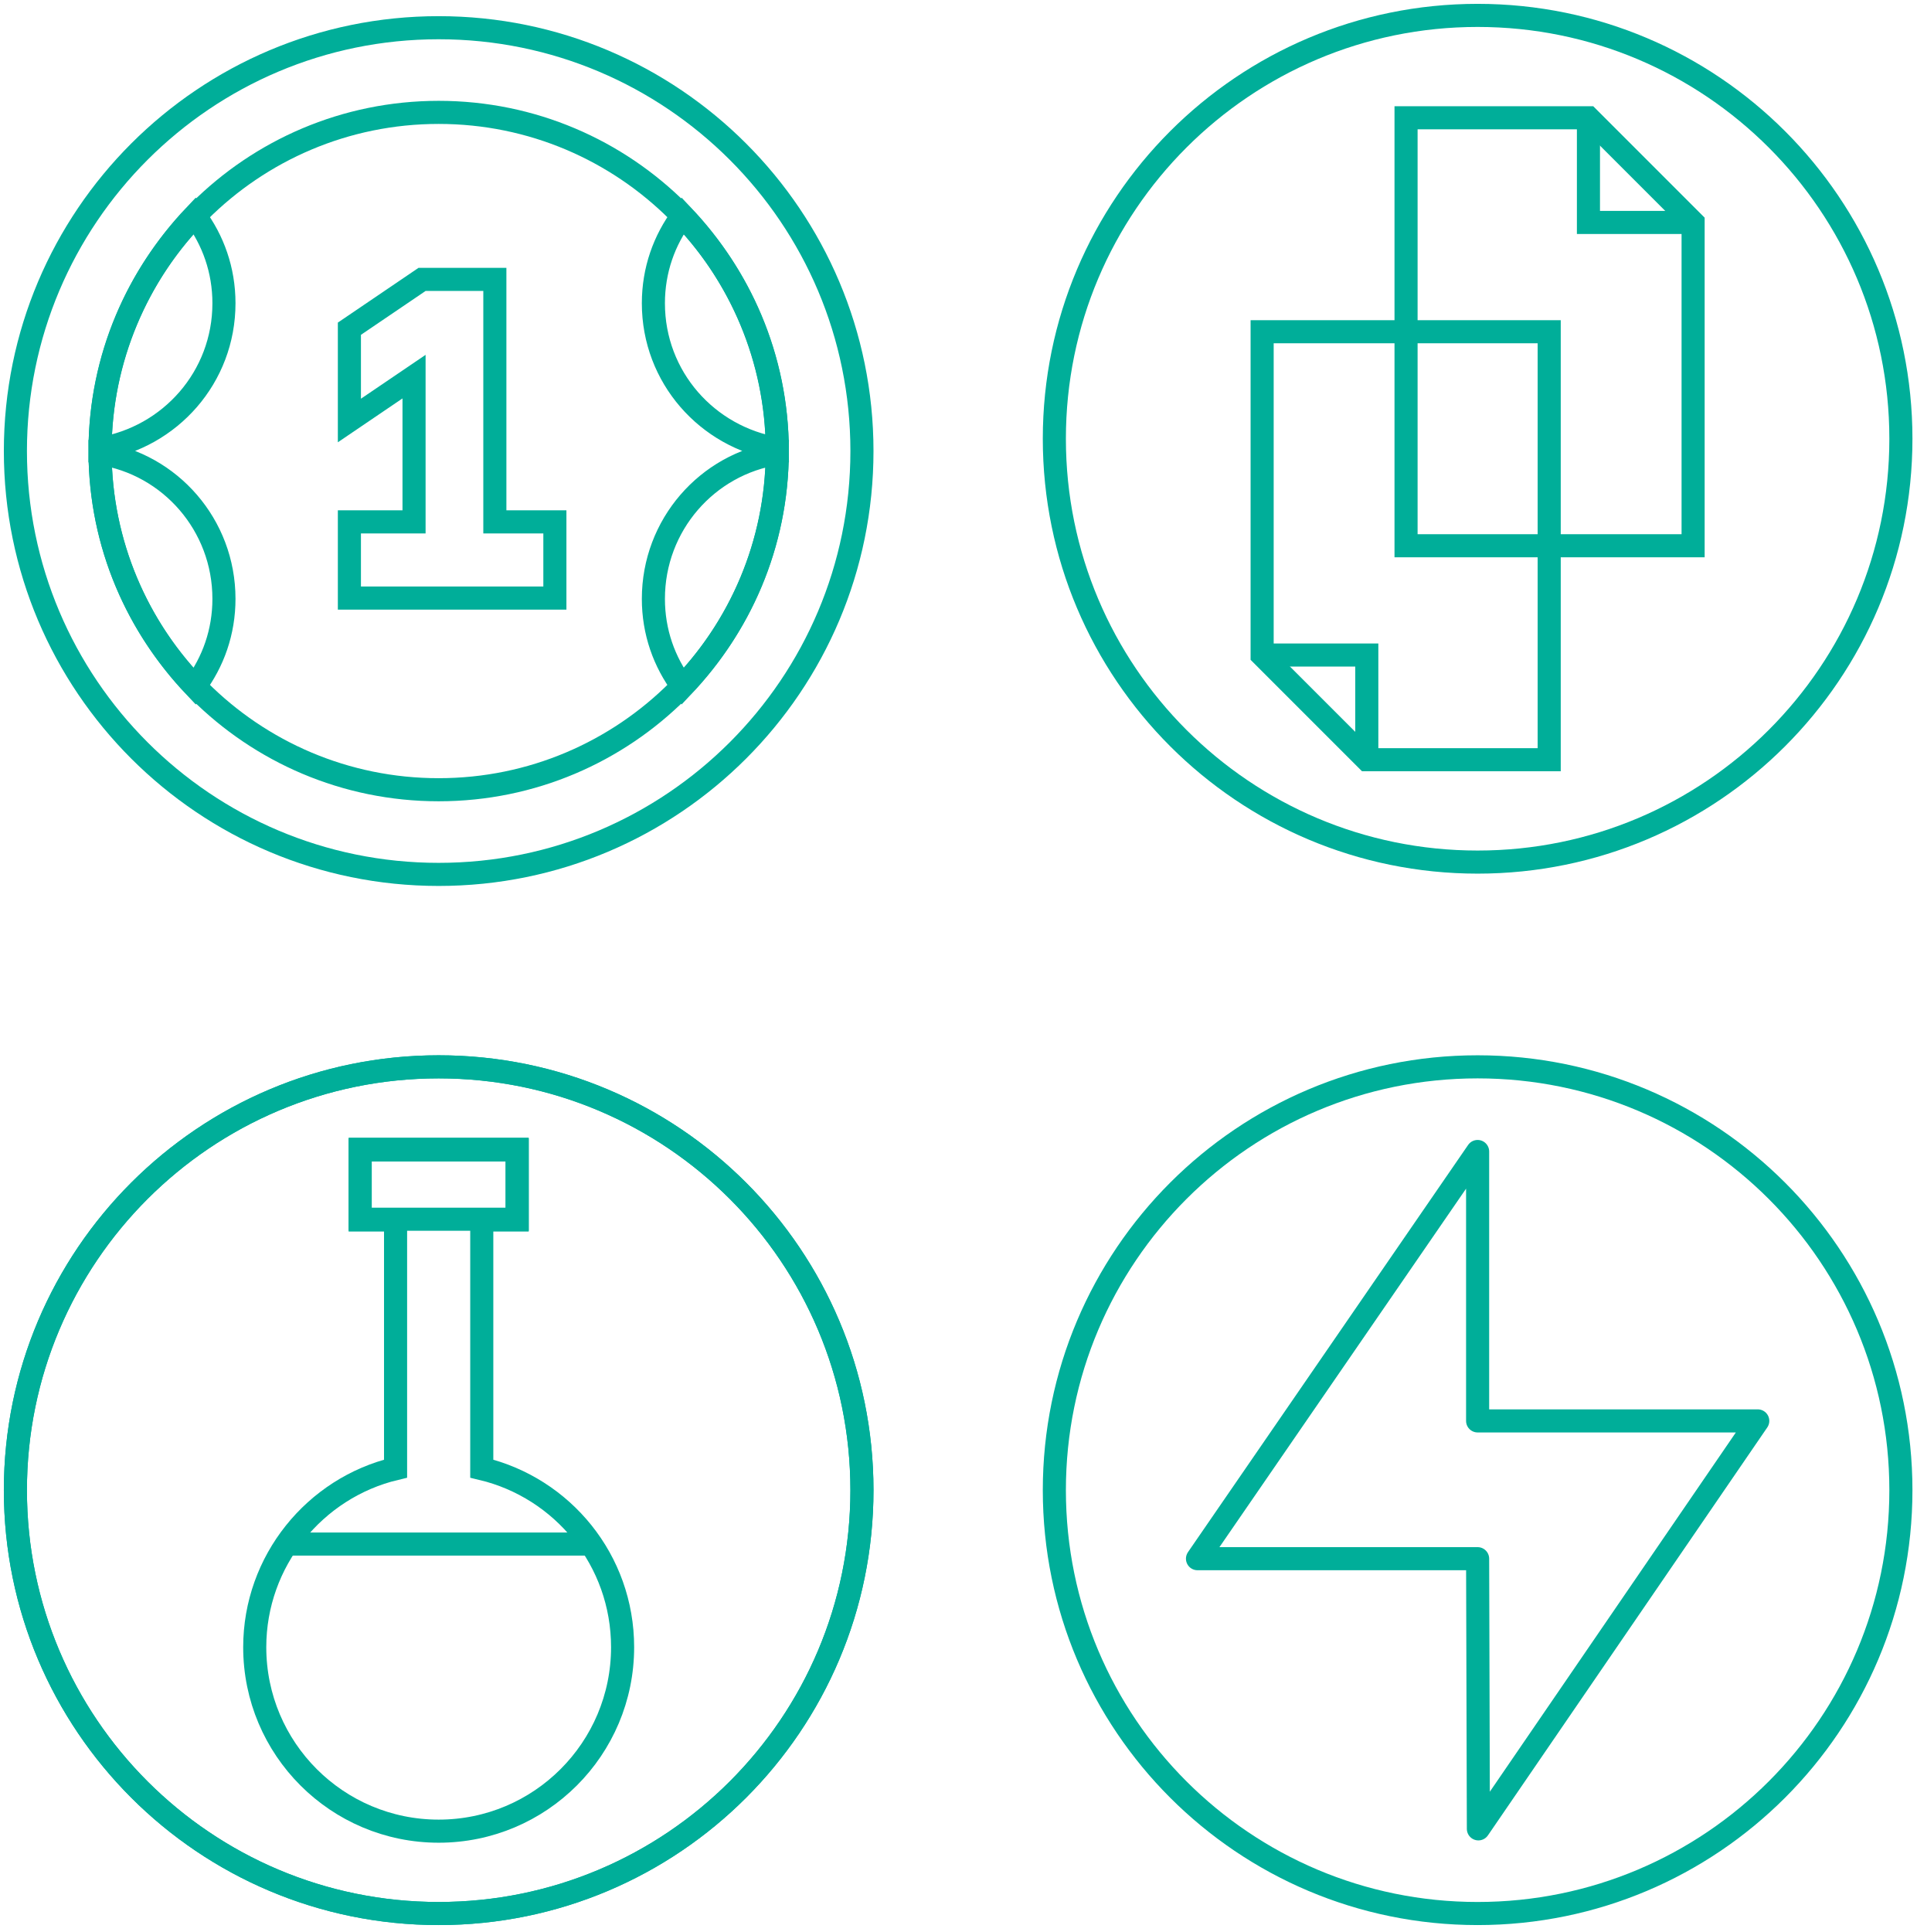
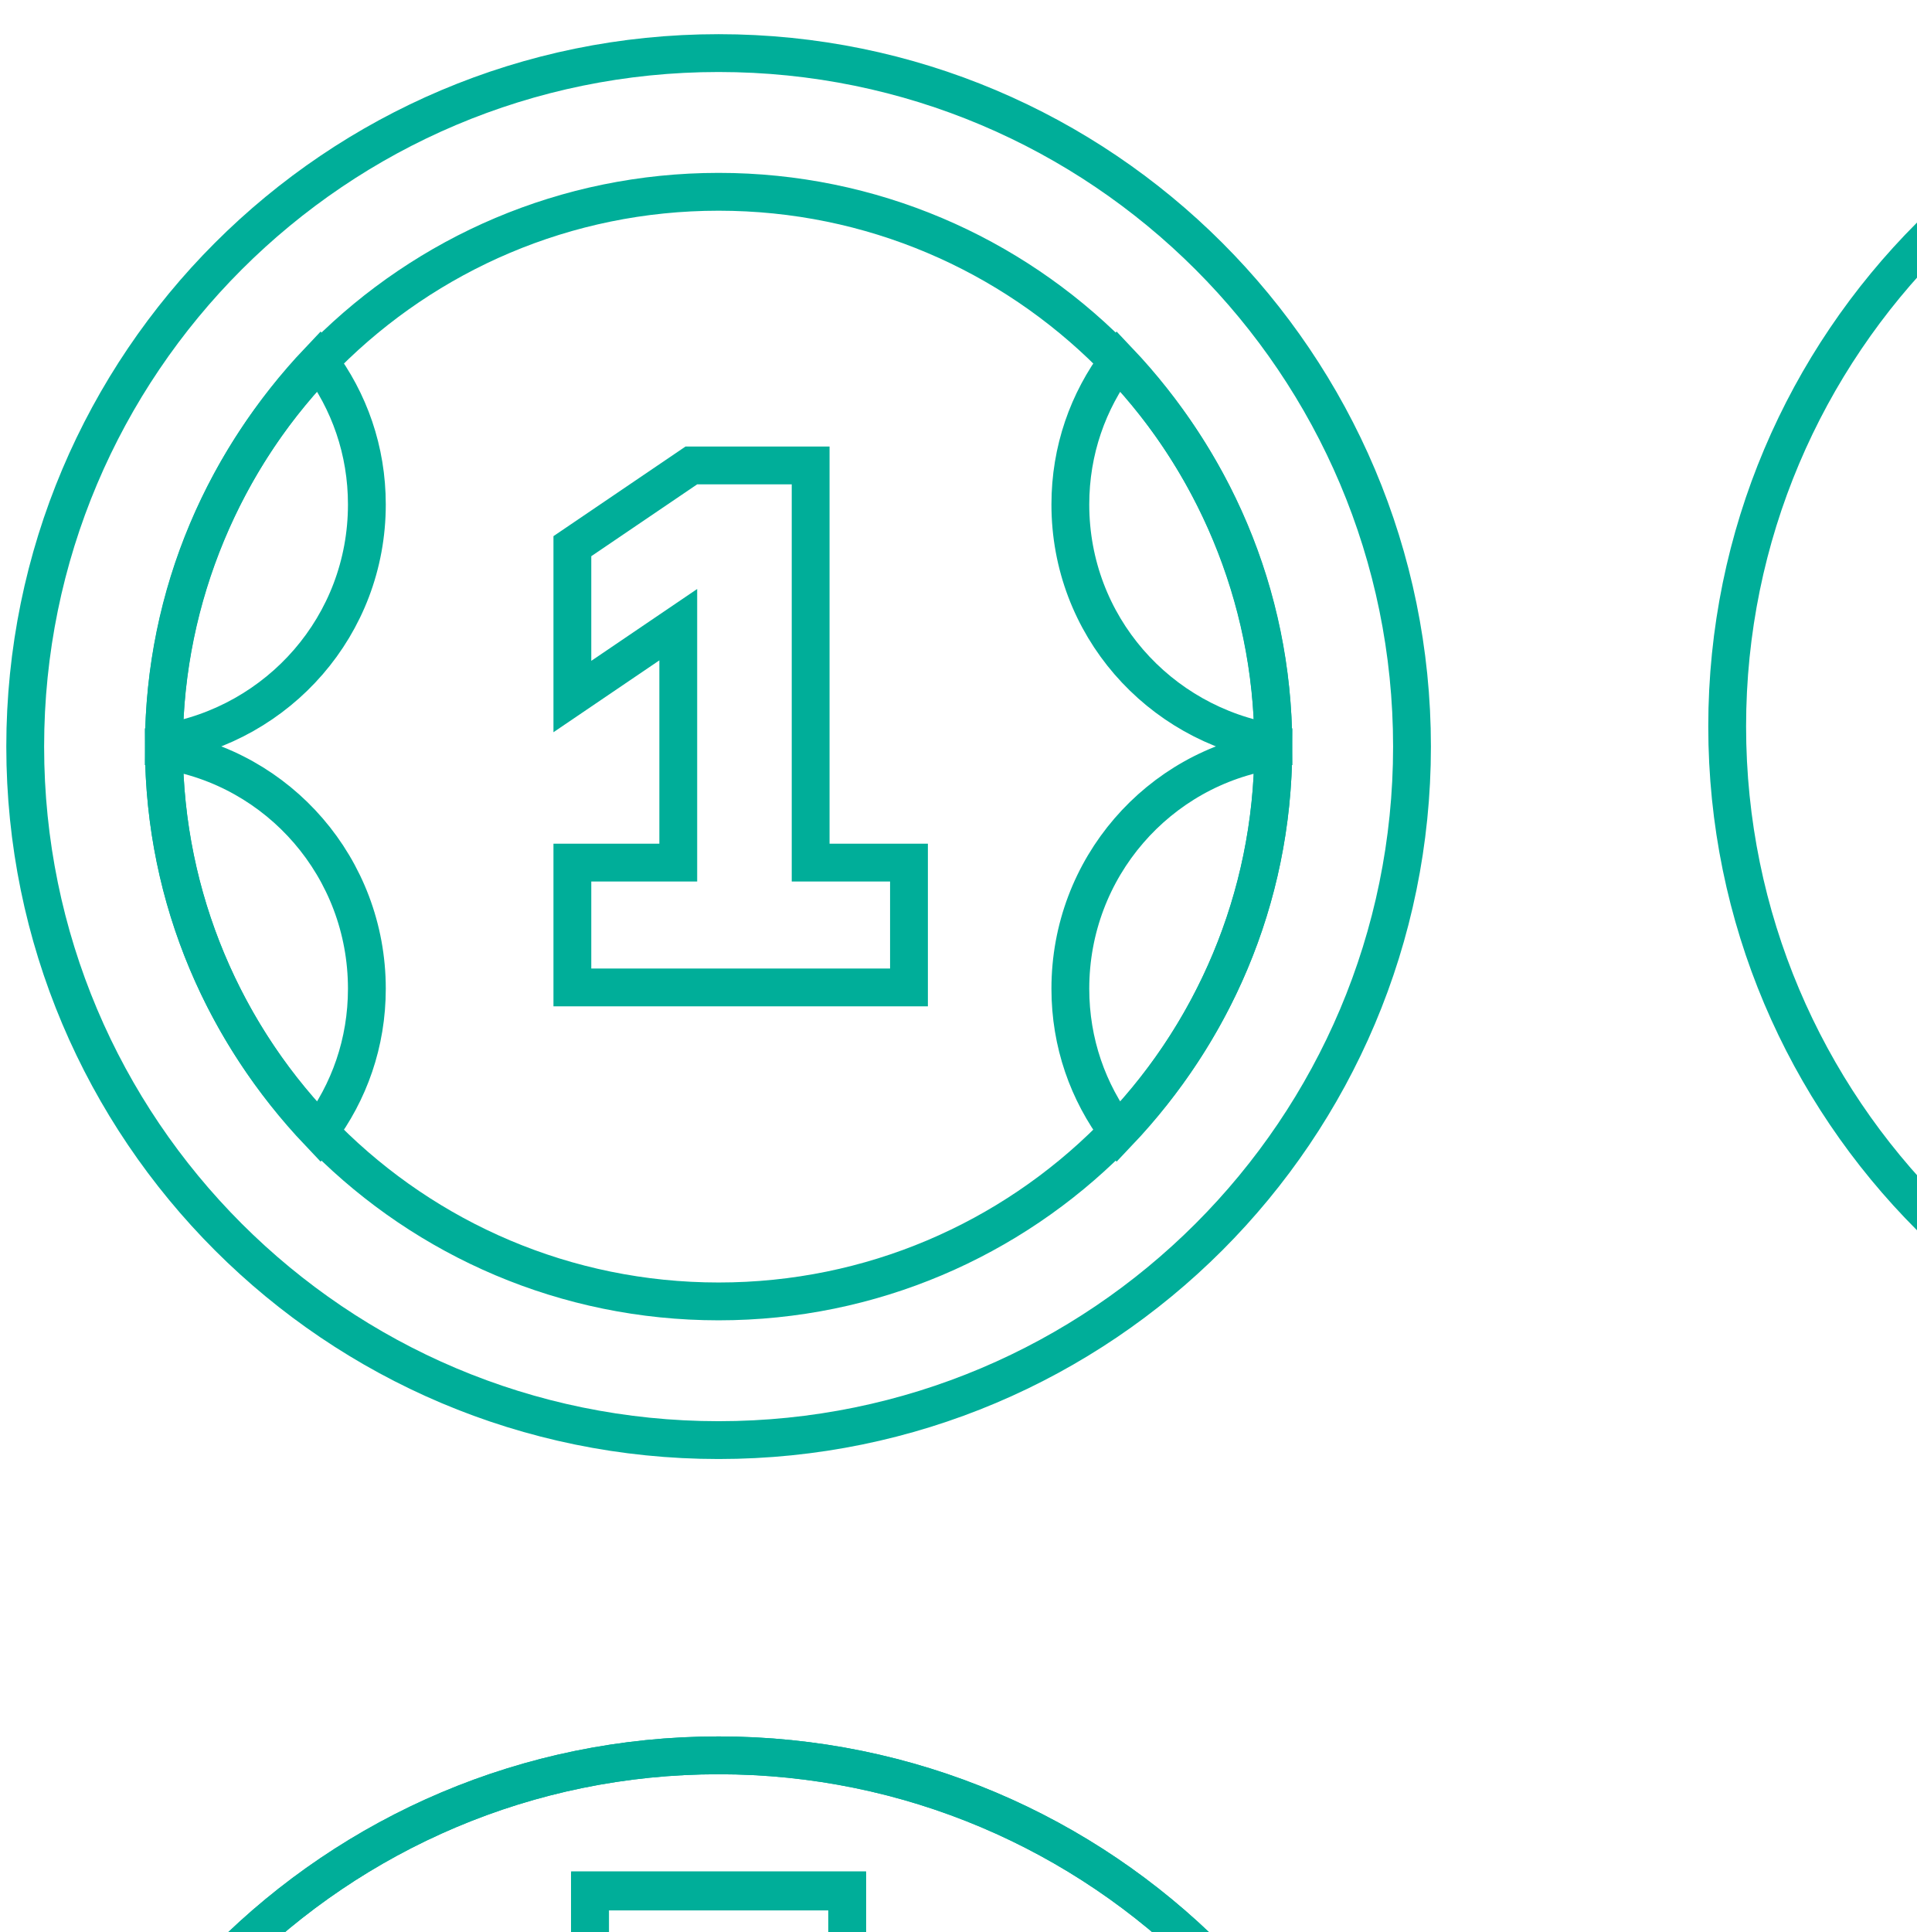
- <svg xmlns="http://www.w3.org/2000/svg" width="249" height="251" fill="none">
+ <svg xmlns="http://www.w3.org/2000/svg" width="249" height="251" viewBox="0 0 152 152" fill="none">
  <path d="M192 112c30.376 0 55-24.624 55-55S222.376 2 192 2s-55 24.624-55 55 24.624 55 55 55z" stroke="#00AE99" stroke-width="3" stroke-miterlimit="10" />
  <path d="M206.4 15.3v13.6H220" stroke="#00AE99" stroke-width="3" stroke-miterlimit="10" />
  <path d="M220 28.9v42h-37.3V15.3h23.7L220 28.9zM177.6 98.7V85.1H164" stroke="#00AE99" stroke-width="3" stroke-miterlimit="10" />
  <path d="M164 85.1v-42h37.3v55.6h-23.7L164 85.1zM57 113.6c30.376 0 55-24.624 55-55s-24.624-55-55-55-55 24.624-55 55 24.624 55 55 55z" stroke="#00AE99" stroke-width="3" stroke-miterlimit="10" />
  <path d="M57 102.6c24.3 0 44-19.7 44-44s-19.7-44-44-44-44 19.7-44 44 19.7 44 44 44z" stroke="#00AE99" stroke-width="3" stroke-miterlimit="10" />
  <path d="M45.4 76.2v1.5h26.7v-9.9h-7.8V36.3h-9.461l-.381.259-8.4 5.7-.658.446V54.63l2.342-1.589 6.058-4.11V67.8h-8.4V76.2z" stroke="#00AE99" stroke-width="3" />
  <path d="M13 58.3c9.1-1.5 16.1-9.3 16.1-18.9 0-4.3-1.4-8.2-3.8-11.4-7.5 7.9-12.2 18.6-12.3 30.3zM13 58.9c.1 11.8 4.8 22.4 12.3 30.3 2.4-3.2 3.8-7.1 3.8-11.4 0-9.6-7-17.5-16.1-18.9zM101 58.3c-9.1-1.5-16.1-9.3-16.1-18.9 0-4.3 1.4-8.2 3.8-11.4 7.5 7.9 12.2 18.6 12.3 30.3zM101 58.9c-.1 11.8-4.8 22.4-12.3 30.3-2.4-3.2-3.8-7.1-3.8-11.4 0-9.6 7-17.5 16.1-18.9zM57 248.6c30.376 0 55-24.624 55-55s-24.624-55-55-55-55 24.624-55 55 24.624 55 55 55z" stroke="#00AE99" stroke-width="3" stroke-miterlimit="10" />
  <path d="M57 248.6c30.376 0 55-24.624 55-55s-24.624-55-55-55-55 24.624-55 55 24.624 55 55 55z" stroke="#00AE99" stroke-width="3" stroke-miterlimit="10" />
  <path d="M62.6 190.8v-32.3h4.6v-9.1H46.8v9.1h4.6v32.3c-10.5 2.5-18.3 12-18.3 23.2 0 13.2 10.7 23.9 23.9 23.9s23.9-10.7 23.9-23.9c0-11.3-7.8-20.7-18.3-23.2z" stroke="#00AE99" stroke-width="3" stroke-miterlimit="10" />
  <path d="M67.2 149.3H46.8v9.1h20.4v-9.1zM37.1 200.6h39.7M192 248.6c30.376 0 55-24.624 55-55s-24.624-55-55-55-55 24.624-55 55 24.624 55 55 55z" stroke="#00AE99" stroke-width="3" stroke-miterlimit="10" />
  <path d="M192 149.6l-36.4 52.9H192l.1 35.1 36.3-53H192v-35z" stroke="#00AE99" stroke-width="3" stroke-miterlimit="10" stroke-linejoin="round" />
</svg>
